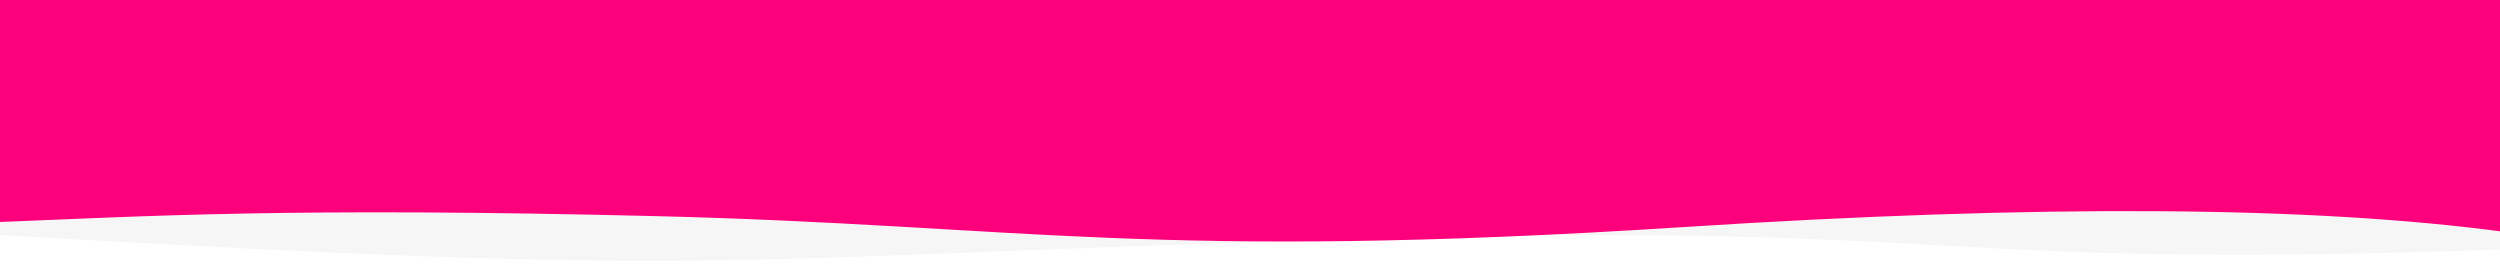
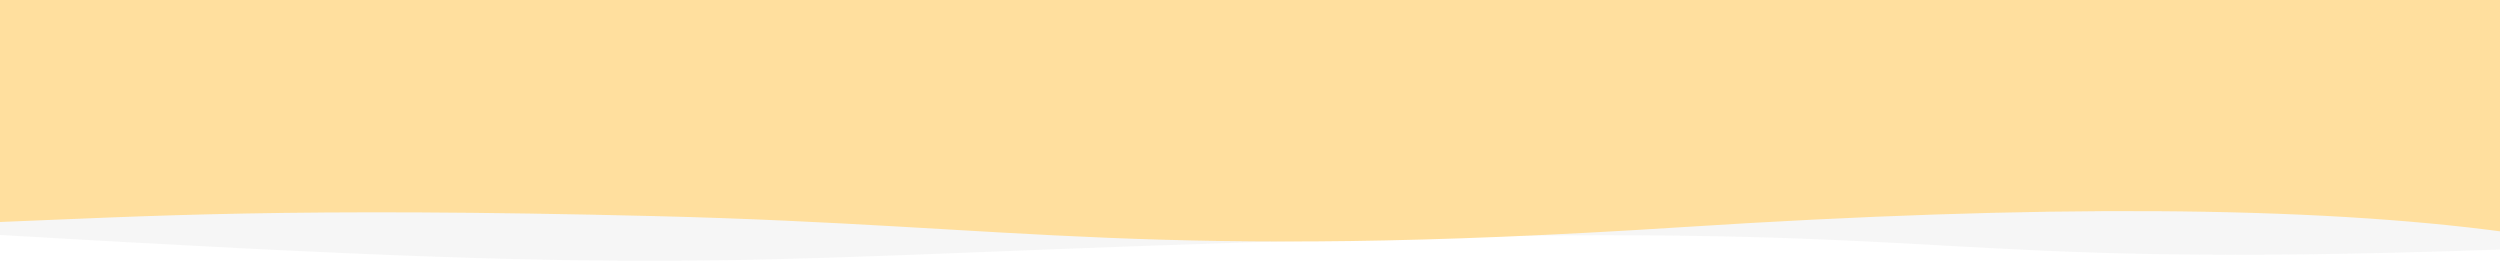
<svg xmlns="http://www.w3.org/2000/svg" width="1294px" height="140px" viewBox="0 0 1294 140" version="1.1">
  <defs>
    <radialGradient cx="116.708%" cy="110.133%" fx="116.708%" fy="110.133%" r="147.8%" gradientTransform="translate(1.167079,1.101332),scale(0.09608,1),rotate(-174.5802),translate(-1.167079,-1.101332)" id="radialGradient-1">
-       <stop stop-color="#EE6DAC" offset="0%" />
-       <stop stop-color="#E74293" offset="2.913%" />
-       <stop stop-color="#E74293" offset="4.505%" />
-       <stop stop-color="#FF74B8" offset="6.005%" />
-       <stop stop-color="#FD007C" offset="25.482%" />
-       <stop stop-color="#FD007C" offset="100%" />
+       <stop stop-color="#FFDF9E" offset="0%" />
+       <stop stop-color="#FFDF9E" offset="2.913%" />
+       <stop stop-color="#FFDF9E" offset="4.505%" />
+       <stop stop-color="#FFDF9E" offset="6.005%" />
+       <stop stop-color="#FFDF9E" offset="25.482%" />
+       <stop stop-color="#FFDF9E" offset="100%" />
    </radialGradient>
  </defs>
  <g id="Ressource" stroke="none" stroke-width="1" fill="none" fill-rule="evenodd">
    <g id="wave_header">
      <g id="Group-4-Copy" transform="translate(-5, 0)">
        <path d="M0,7.64775368e-15 L1300,0 C1299.844,26.657 1299.844,69.704 1300,129.143 C990.96,139.998 1034.967,114.449 701.503,123.932 C368.04,133.415 390.606,144.317 0,121.343 C1,88.126 1,47.679 0,7.64775368e-15 Z" id="Wave" fill="#C4C4C4" opacity="0.15" />
        <path d="M1,0 L925.701,0 L1302,0 C1302,60.12 1302,98.476 1302,115.07 C1221.605,111.87 1147.814,107.196 958.282,111.87 C768.75,116.543 701.824,135.236 426.321,117.515 C242.653,105.701 100.879,106.571 1,120.123 L1,0 Z" id="Wave" fill="url(#radialGradient-1)" transform="translate(651.5, 62.5) scale(-1, 1) translate(-651.5, -62.5) " />
      </g>
    </g>
  </g>
</svg>
